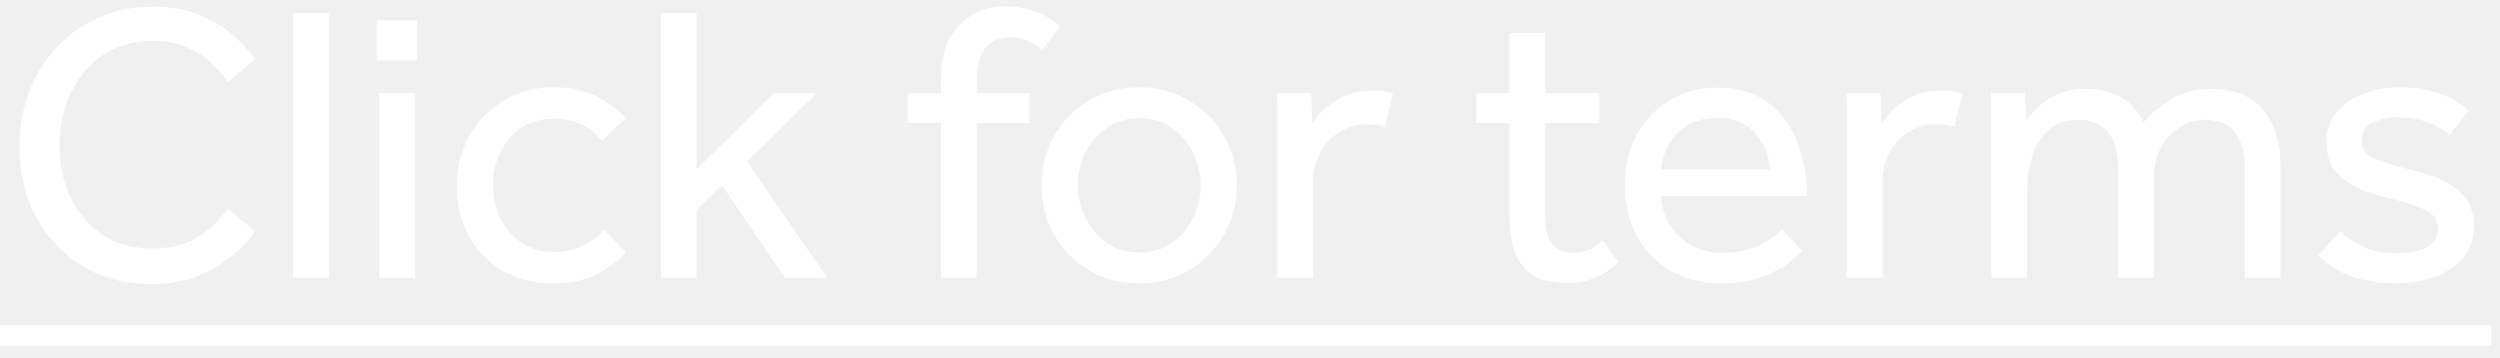
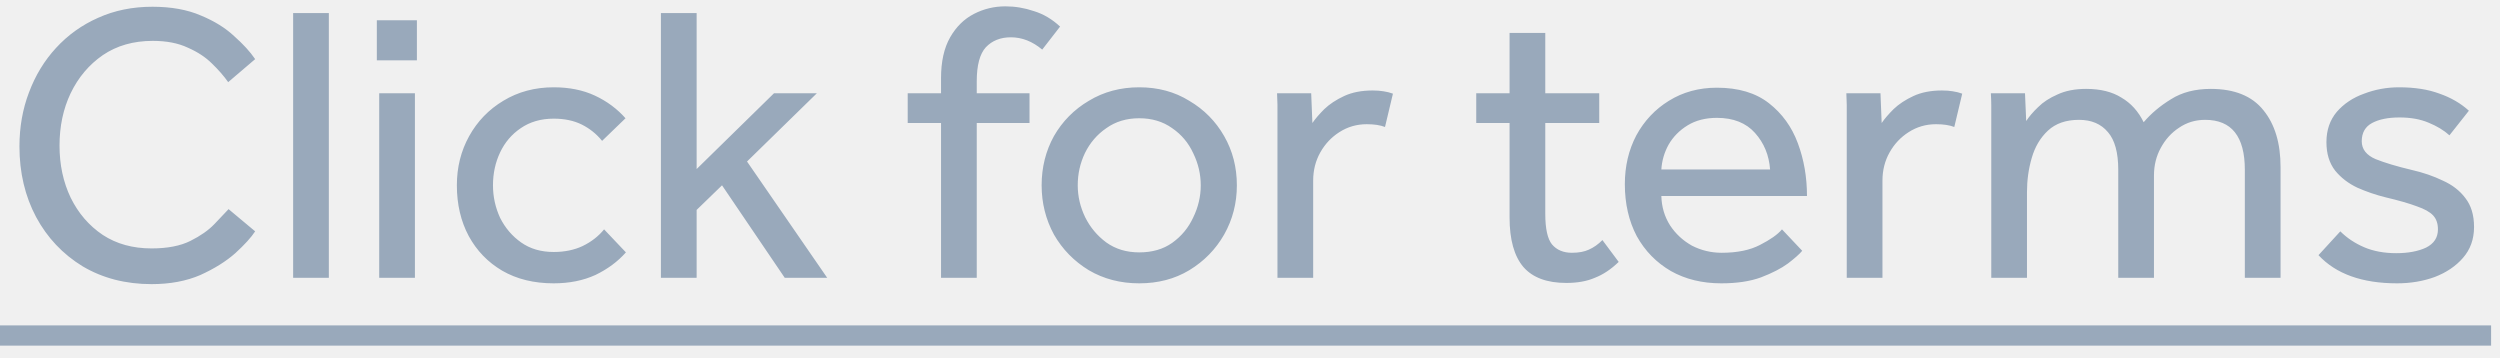
<svg xmlns="http://www.w3.org/2000/svg" width="63" height="9" viewBox="0 0 63 9" fill="none">
-   <path d="M5.76 5.27L6.43 5.83C6.33 5.983 6.163 6.167 5.93 6.38C5.696 6.587 5.403 6.77 5.05 6.93C4.696 7.083 4.286 7.16 3.82 7.16C3.166 7.16 2.586 7.01 2.08 6.71C1.58 6.403 1.19 5.99 0.91 5.47C0.63 4.943 0.49 4.35 0.49 3.69C0.49 3.203 0.57 2.75 0.73 2.33C0.89 1.903 1.116 1.53 1.41 1.21C1.71 0.883 2.063 0.63 2.47 0.45C2.883 0.263 3.34 0.17 3.84 0.17C4.313 0.17 4.72 0.243 5.06 0.39C5.4 0.53 5.68 0.703 5.9 0.91C6.126 1.11 6.303 1.303 6.43 1.49L5.75 2.07C5.643 1.917 5.506 1.76 5.34 1.6C5.18 1.44 4.976 1.307 4.73 1.2C4.49 1.087 4.196 1.03 3.85 1.03C3.363 1.03 2.943 1.15 2.59 1.39C2.243 1.63 1.973 1.95 1.78 2.35C1.593 2.743 1.5 3.183 1.5 3.67C1.5 4.15 1.593 4.587 1.78 4.98C1.973 5.373 2.243 5.687 2.59 5.92C2.936 6.147 3.346 6.26 3.82 6.26C4.22 6.26 4.546 6.197 4.8 6.07C5.053 5.943 5.253 5.803 5.4 5.65C5.553 5.49 5.673 5.363 5.76 5.27ZM7.387 7V0.33H8.287V7H7.387ZM9.496 1.52V0.51H10.506V1.52H9.496ZM9.556 7V2.35H10.456V7H9.556ZM15.223 5.78L15.773 6.36C15.566 6.593 15.31 6.783 15.003 6.93C14.696 7.07 14.346 7.14 13.953 7.14C13.453 7.14 13.02 7.033 12.653 6.82C12.293 6.607 12.013 6.317 11.813 5.95C11.613 5.577 11.513 5.15 11.513 4.67C11.513 4.217 11.616 3.803 11.823 3.43C12.03 3.057 12.316 2.76 12.683 2.54C13.056 2.313 13.48 2.2 13.953 2.2C14.346 2.2 14.693 2.27 14.993 2.41C15.293 2.55 15.55 2.74 15.763 2.98L15.173 3.55C15.033 3.377 14.863 3.24 14.663 3.14C14.463 3.04 14.226 2.99 13.953 2.99C13.633 2.99 13.356 3.07 13.123 3.23C12.896 3.383 12.723 3.587 12.603 3.84C12.483 4.093 12.423 4.37 12.423 4.67C12.423 4.957 12.483 5.23 12.603 5.49C12.73 5.743 12.906 5.95 13.133 6.11C13.36 6.27 13.633 6.35 13.953 6.35C14.226 6.35 14.47 6.3 14.683 6.2C14.903 6.093 15.083 5.953 15.223 5.78ZM16.655 7V0.33H17.555V4.26L19.505 2.35H20.585L18.825 4.07L20.845 7H19.775L18.195 4.67L17.555 5.29V7H16.655ZM23.714 7V3.1H22.874V2.35H23.714V1.97C23.714 1.55 23.791 1.207 23.944 0.94C24.097 0.673 24.297 0.477 24.544 0.35C24.791 0.223 25.054 0.16 25.334 0.16C25.581 0.16 25.821 0.2 26.054 0.28C26.294 0.353 26.514 0.483 26.714 0.67L26.264 1.25C26.017 1.043 25.754 0.94 25.474 0.94C25.214 0.94 25.004 1.023 24.844 1.19C24.691 1.357 24.614 1.643 24.614 2.05V2.35H25.944V3.1H24.614V7H23.714ZM28.709 7.14C28.236 7.14 27.813 7.03 27.439 6.81C27.066 6.583 26.773 6.283 26.559 5.91C26.353 5.53 26.249 5.117 26.249 4.67C26.249 4.217 26.353 3.803 26.559 3.43C26.773 3.057 27.066 2.76 27.439 2.54C27.813 2.313 28.236 2.2 28.709 2.2C29.183 2.2 29.603 2.313 29.969 2.54C30.343 2.76 30.636 3.057 30.849 3.43C31.063 3.803 31.169 4.217 31.169 4.67C31.169 5.117 31.063 5.53 30.849 5.91C30.636 6.283 30.343 6.583 29.969 6.81C29.603 7.03 29.183 7.14 28.709 7.14ZM28.709 6.36C29.036 6.36 29.313 6.28 29.539 6.12C29.773 5.953 29.949 5.74 30.069 5.48C30.196 5.22 30.259 4.95 30.259 4.67C30.259 4.39 30.196 4.12 30.069 3.86C29.949 3.6 29.773 3.39 29.539 3.23C29.306 3.063 29.029 2.98 28.709 2.98C28.389 2.98 28.113 3.063 27.879 3.23C27.646 3.39 27.466 3.6 27.339 3.86C27.219 4.113 27.159 4.383 27.159 4.67C27.159 4.95 27.223 5.22 27.349 5.48C27.476 5.733 27.653 5.943 27.879 6.11C28.113 6.277 28.389 6.36 28.709 6.36ZM33.092 7H32.192V2.8C32.192 2.753 32.192 2.7 32.192 2.64C32.192 2.58 32.189 2.483 32.182 2.35H33.042L33.072 3.1C33.145 2.993 33.245 2.877 33.372 2.75C33.505 2.623 33.672 2.513 33.872 2.42C34.072 2.327 34.312 2.28 34.592 2.28C34.692 2.28 34.782 2.287 34.862 2.3C34.949 2.313 35.029 2.333 35.102 2.36L34.902 3.2C34.782 3.153 34.629 3.13 34.442 3.13C34.189 3.13 33.959 3.197 33.752 3.33C33.552 3.457 33.392 3.627 33.272 3.84C33.152 4.053 33.092 4.29 33.092 4.55V7ZM38.041 5.48V3.1H37.201V2.35H38.041V0.83H38.941V2.35H40.301V3.1H38.941V5.39C38.941 5.763 38.998 6.02 39.111 6.16C39.231 6.3 39.398 6.37 39.611 6.37C39.785 6.37 39.928 6.343 40.041 6.29C40.161 6.237 40.275 6.157 40.381 6.05L40.791 6.6C40.598 6.787 40.398 6.92 40.191 7C39.991 7.087 39.751 7.13 39.471 7.13C38.985 7.13 38.625 6.997 38.391 6.73C38.158 6.457 38.041 6.04 38.041 5.48ZM44.906 5.78L45.416 6.32C45.35 6.4 45.23 6.507 45.056 6.64C44.883 6.767 44.656 6.883 44.376 6.99C44.103 7.09 43.77 7.14 43.376 7.14C42.896 7.14 42.473 7.037 42.106 6.83C41.74 6.617 41.453 6.323 41.246 5.95C41.046 5.57 40.946 5.133 40.946 4.64C40.946 4.187 41.043 3.777 41.236 3.41C41.436 3.043 41.71 2.753 42.056 2.54C42.41 2.32 42.813 2.21 43.266 2.21C43.806 2.21 44.243 2.34 44.576 2.6C44.91 2.86 45.153 3.197 45.306 3.61C45.46 4.023 45.536 4.467 45.536 4.94H41.866C41.873 5.213 41.946 5.46 42.086 5.68C42.226 5.893 42.41 6.063 42.636 6.19C42.87 6.31 43.12 6.37 43.386 6.37C43.78 6.37 44.103 6.303 44.356 6.17C44.616 6.037 44.8 5.907 44.906 5.78ZM41.866 4.27H44.606C44.58 3.91 44.453 3.603 44.226 3.35C44 3.097 43.68 2.97 43.266 2.97C42.98 2.97 42.733 3.033 42.526 3.16C42.32 3.287 42.16 3.45 42.046 3.65C41.94 3.843 41.88 4.05 41.866 4.27ZM47.438 7H46.538V2.8C46.538 2.753 46.538 2.7 46.538 2.64C46.538 2.58 46.534 2.483 46.528 2.35H47.388L47.418 3.1C47.491 2.993 47.591 2.877 47.718 2.75C47.851 2.623 48.018 2.513 48.218 2.42C48.418 2.327 48.658 2.28 48.938 2.28C49.038 2.28 49.128 2.287 49.208 2.3C49.294 2.313 49.374 2.333 49.448 2.36L49.248 3.2C49.128 3.153 48.974 3.13 48.788 3.13C48.534 3.13 48.304 3.197 48.098 3.33C47.898 3.457 47.738 3.627 47.618 3.84C47.498 4.053 47.438 4.29 47.438 4.55V7ZM51.08 7H50.18V2.83C50.18 2.77 50.18 2.71 50.18 2.65C50.18 2.583 50.177 2.483 50.17 2.35H51.03L51.06 3.05C51.134 2.937 51.234 2.82 51.36 2.7C51.487 2.573 51.65 2.467 51.85 2.38C52.05 2.287 52.29 2.24 52.57 2.24C52.93 2.24 53.227 2.313 53.46 2.46C53.7 2.6 53.887 2.807 54.02 3.08C54.207 2.86 54.437 2.667 54.71 2.5C54.984 2.327 55.317 2.24 55.71 2.24C56.31 2.24 56.754 2.42 57.04 2.78C57.327 3.133 57.47 3.61 57.47 4.21V7H56.57V4.28C56.57 3.44 56.237 3.02 55.57 3.02C55.324 3.02 55.104 3.087 54.91 3.22C54.717 3.347 54.564 3.517 54.45 3.73C54.337 3.937 54.28 4.167 54.28 4.42V7H53.38V4.28C53.38 3.847 53.294 3.53 53.12 3.33C52.947 3.123 52.704 3.02 52.39 3.02C52.064 3.02 51.804 3.11 51.61 3.29C51.417 3.47 51.28 3.7 51.2 3.98C51.12 4.253 51.08 4.54 51.08 4.84V7ZM58.426 6.43L58.976 5.83C59.143 5.997 59.343 6.13 59.576 6.23C59.81 6.33 60.08 6.38 60.386 6.38C60.686 6.38 60.936 6.333 61.136 6.24C61.336 6.14 61.436 5.987 61.436 5.78C61.436 5.633 61.396 5.517 61.316 5.43C61.236 5.343 61.1 5.267 60.906 5.2C60.713 5.127 60.446 5.05 60.106 4.97C59.866 4.91 59.633 4.83 59.406 4.73C59.18 4.623 58.993 4.48 58.846 4.3C58.7 4.113 58.626 3.873 58.626 3.58C58.626 3.28 58.713 3.027 58.886 2.82C59.066 2.613 59.296 2.46 59.576 2.36C59.856 2.253 60.15 2.2 60.456 2.2C60.85 2.2 61.19 2.253 61.476 2.36C61.763 2.46 62.01 2.603 62.216 2.79L61.726 3.41C61.586 3.283 61.41 3.177 61.196 3.09C60.99 3.003 60.746 2.96 60.466 2.96C60.18 2.96 59.95 3.007 59.776 3.1C59.603 3.193 59.516 3.347 59.516 3.56C59.516 3.76 59.633 3.91 59.866 4.01C60.1 4.103 60.4 4.193 60.766 4.28C61.06 4.347 61.323 4.437 61.556 4.55C61.796 4.657 61.986 4.803 62.126 4.99C62.273 5.177 62.346 5.42 62.346 5.72C62.346 6.027 62.253 6.287 62.066 6.5C61.886 6.707 61.65 6.867 61.356 6.98C61.063 7.087 60.746 7.14 60.406 7.14C59.526 7.14 58.866 6.903 58.426 6.43Z" fill="white" />
-   <path d="M-0 8.2H62.776V8.71H-0V8.2Z" fill="white" />
+   <path d="M5.76 5.27L6.43 5.83C6.33 5.983 6.163 6.167 5.93 6.38C5.696 6.587 5.403 6.77 5.05 6.93C4.696 7.083 4.286 7.16 3.82 7.16C3.166 7.16 2.586 7.01 2.08 6.71C1.58 6.403 1.19 5.99 0.91 5.47C0.63 4.943 0.49 4.35 0.49 3.69C0.49 3.203 0.57 2.75 0.73 2.33C0.89 1.903 1.116 1.53 1.41 1.21C1.71 0.883 2.063 0.63 2.47 0.45C2.883 0.263 3.34 0.17 3.84 0.17C4.313 0.17 4.72 0.243 5.06 0.39C5.4 0.53 5.68 0.703 5.9 0.91C6.126 1.11 6.303 1.303 6.43 1.49L5.75 2.07C5.643 1.917 5.506 1.76 5.34 1.6C5.18 1.44 4.976 1.307 4.73 1.2C4.49 1.087 4.196 1.03 3.85 1.03C3.363 1.03 2.943 1.15 2.59 1.39C2.243 1.63 1.973 1.95 1.78 2.35C1.593 2.743 1.5 3.183 1.5 3.67C1.5 4.15 1.593 4.587 1.78 4.98C1.973 5.373 2.243 5.687 2.59 5.92C2.936 6.147 3.346 6.26 3.82 6.26C4.22 6.26 4.546 6.197 4.8 6.07C5.053 5.943 5.253 5.803 5.4 5.65C5.553 5.49 5.673 5.363 5.76 5.27ZM7.387 7V0.33H8.287V7H7.387ZM9.496 1.52V0.51H10.506V1.52H9.496ZM9.556 7V2.35H10.456V7H9.556ZM15.223 5.78L15.773 6.36C15.566 6.593 15.31 6.783 15.003 6.93C14.696 7.07 14.346 7.14 13.953 7.14C13.453 7.14 13.02 7.033 12.653 6.82C12.293 6.607 12.013 6.317 11.813 5.95C11.613 5.577 11.513 5.15 11.513 4.67C11.513 4.217 11.616 3.803 11.823 3.43C12.03 3.057 12.316 2.76 12.683 2.54C13.056 2.313 13.48 2.2 13.953 2.2C14.346 2.2 14.693 2.27 14.993 2.41C15.293 2.55 15.55 2.74 15.763 2.98L15.173 3.55C15.033 3.377 14.863 3.24 14.663 3.14C14.463 3.04 14.226 2.99 13.953 2.99C13.633 2.99 13.356 3.07 13.123 3.23C12.896 3.383 12.723 3.587 12.603 3.84C12.483 4.093 12.423 4.37 12.423 4.67C12.423 4.957 12.483 5.23 12.603 5.49C12.73 5.743 12.906 5.95 13.133 6.11C13.36 6.27 13.633 6.35 13.953 6.35C14.226 6.35 14.47 6.3 14.683 6.2C14.903 6.093 15.083 5.953 15.223 5.78ZM16.655 7V0.33H17.555V4.26L19.505 2.35H20.585L18.825 4.07L20.845 7H19.775L18.195 4.67L17.555 5.29V7H16.655ZM23.714 7V3.1H22.874V2.35H23.714V1.97C23.714 1.55 23.791 1.207 23.944 0.94C24.097 0.673 24.297 0.477 24.544 0.35C24.791 0.223 25.054 0.16 25.334 0.16C25.581 0.16 25.821 0.2 26.054 0.28C26.294 0.353 26.514 0.483 26.714 0.67L26.264 1.25C26.017 1.043 25.754 0.94 25.474 0.94C25.214 0.94 25.004 1.023 24.844 1.19C24.691 1.357 24.614 1.643 24.614 2.05V2.35H25.944V3.1H24.614V7H23.714ZM28.709 7.14C28.236 7.14 27.813 7.03 27.439 6.81C27.066 6.583 26.773 6.283 26.559 5.91C26.353 5.53 26.249 5.117 26.249 4.67C26.249 4.217 26.353 3.803 26.559 3.43C26.773 3.057 27.066 2.76 27.439 2.54C27.813 2.313 28.236 2.2 28.709 2.2C29.183 2.2 29.603 2.313 29.969 2.54C30.343 2.76 30.636 3.057 30.849 3.43C31.063 3.803 31.169 4.217 31.169 4.67C31.169 5.117 31.063 5.53 30.849 5.91C30.636 6.283 30.343 6.583 29.969 6.81C29.603 7.03 29.183 7.14 28.709 7.14ZM28.709 6.36C29.036 6.36 29.313 6.28 29.539 6.12C29.773 5.953 29.949 5.74 30.069 5.48C30.196 5.22 30.259 4.95 30.259 4.67C30.259 4.39 30.196 4.12 30.069 3.86C29.949 3.6 29.773 3.39 29.539 3.23C29.306 3.063 29.029 2.98 28.709 2.98C28.389 2.98 28.113 3.063 27.879 3.23C27.646 3.39 27.466 3.6 27.339 3.86C27.219 4.113 27.159 4.383 27.159 4.67C27.159 4.95 27.223 5.22 27.349 5.48C27.476 5.733 27.653 5.943 27.879 6.11C28.113 6.277 28.389 6.36 28.709 6.36ZM33.092 7H32.192V2.8C32.192 2.753 32.192 2.7 32.192 2.64C32.192 2.58 32.189 2.483 32.182 2.35H33.042L33.072 3.1C33.145 2.993 33.245 2.877 33.372 2.75C33.505 2.623 33.672 2.513 33.872 2.42C34.072 2.327 34.312 2.28 34.592 2.28C34.692 2.28 34.782 2.287 34.862 2.3C34.949 2.313 35.029 2.333 35.102 2.36L34.902 3.2C34.782 3.153 34.629 3.13 34.442 3.13C34.189 3.13 33.959 3.197 33.752 3.33C33.552 3.457 33.392 3.627 33.272 3.84C33.152 4.053 33.092 4.29 33.092 4.55V7ZM38.041 5.48V3.1H37.201V2.35H38.041V0.83H38.941V2.35H40.301V3.1H38.941V5.39C38.941 5.763 38.998 6.02 39.111 6.16C39.231 6.3 39.398 6.37 39.611 6.37C39.785 6.37 39.928 6.343 40.041 6.29C40.161 6.237 40.275 6.157 40.381 6.05L40.791 6.6C40.598 6.787 40.398 6.92 40.191 7C39.991 7.087 39.751 7.13 39.471 7.13C38.985 7.13 38.625 6.997 38.391 6.73C38.158 6.457 38.041 6.04 38.041 5.48ZM44.906 5.78L45.416 6.32C45.35 6.4 45.23 6.507 45.056 6.64C44.883 6.767 44.656 6.883 44.376 6.99C44.103 7.09 43.77 7.14 43.376 7.14C42.896 7.14 42.473 7.037 42.106 6.83C41.74 6.617 41.453 6.323 41.246 5.95C41.046 5.57 40.946 5.133 40.946 4.64C40.946 4.187 41.043 3.777 41.236 3.41C41.436 3.043 41.71 2.753 42.056 2.54C42.41 2.32 42.813 2.21 43.266 2.21C43.806 2.21 44.243 2.34 44.576 2.6C44.91 2.86 45.153 3.197 45.306 3.61C45.46 4.023 45.536 4.467 45.536 4.94H41.866C41.873 5.213 41.946 5.46 42.086 5.68C42.226 5.893 42.41 6.063 42.636 6.19C42.87 6.31 43.12 6.37 43.386 6.37C43.78 6.37 44.103 6.303 44.356 6.17C44.616 6.037 44.8 5.907 44.906 5.78ZM41.866 4.27H44.606C44.58 3.91 44.453 3.603 44.226 3.35C44 3.097 43.68 2.97 43.266 2.97C42.98 2.97 42.733 3.033 42.526 3.16C42.32 3.287 42.16 3.45 42.046 3.65C41.94 3.843 41.88 4.05 41.866 4.27ZM47.438 7H46.538V2.8C46.538 2.753 46.538 2.7 46.538 2.64C46.538 2.58 46.534 2.483 46.528 2.35H47.388L47.418 3.1C47.491 2.993 47.591 2.877 47.718 2.75C47.851 2.623 48.018 2.513 48.218 2.42C48.418 2.327 48.658 2.28 48.938 2.28C49.038 2.28 49.128 2.287 49.208 2.3C49.294 2.313 49.374 2.333 49.448 2.36L49.248 3.2C49.128 3.153 48.974 3.13 48.788 3.13C48.534 3.13 48.304 3.197 48.098 3.33C47.898 3.457 47.738 3.627 47.618 3.84C47.498 4.053 47.438 4.29 47.438 4.55V7ZM51.08 7H50.18V2.83C50.18 2.77 50.18 2.71 50.18 2.65C50.18 2.583 50.177 2.483 50.17 2.35H51.03L51.06 3.05C51.134 2.937 51.234 2.82 51.36 2.7C51.487 2.573 51.65 2.467 51.85 2.38C52.05 2.287 52.29 2.24 52.57 2.24C52.93 2.24 53.227 2.313 53.46 2.46C53.7 2.6 53.887 2.807 54.02 3.08C54.207 2.86 54.437 2.667 54.71 2.5C54.984 2.327 55.317 2.24 55.71 2.24C56.31 2.24 56.754 2.42 57.04 2.78C57.327 3.133 57.47 3.61 57.47 4.21V7H56.57V4.28C56.57 3.44 56.237 3.02 55.57 3.02C55.324 3.02 55.104 3.087 54.91 3.22C54.717 3.347 54.564 3.517 54.45 3.73C54.337 3.937 54.28 4.167 54.28 4.42V7H53.38V4.28C53.38 3.847 53.294 3.53 53.12 3.33C52.947 3.123 52.704 3.02 52.39 3.02C52.064 3.02 51.804 3.11 51.61 3.29C51.417 3.47 51.28 3.7 51.2 3.98C51.12 4.253 51.08 4.54 51.08 4.84V7ZM58.426 6.43L58.976 5.83C59.143 5.997 59.343 6.13 59.576 6.23C59.81 6.33 60.08 6.38 60.386 6.38C60.686 6.38 60.936 6.333 61.136 6.24C61.336 6.14 61.436 5.987 61.436 5.78C61.436 5.633 61.396 5.517 61.316 5.43C61.236 5.343 61.1 5.267 60.906 5.2C60.713 5.127 60.446 5.05 60.106 4.97C59.866 4.91 59.633 4.83 59.406 4.73C59.18 4.623 58.993 4.48 58.846 4.3C58.7 4.113 58.626 3.873 58.626 3.58C58.626 3.28 58.713 3.027 58.886 2.82C59.066 2.613 59.296 2.46 59.576 2.36C59.856 2.253 60.15 2.2 60.456 2.2C60.85 2.2 61.19 2.253 61.476 2.36C61.763 2.46 62.01 2.603 62.216 2.79L61.726 3.41C61.586 3.283 61.41 3.177 61.196 3.09C60.99 3.003 60.746 2.96 60.466 2.96C60.18 2.96 59.95 3.007 59.776 3.1C59.603 3.193 59.516 3.347 59.516 3.56C59.516 3.76 59.633 3.91 59.866 4.01C60.1 4.103 60.4 4.193 60.766 4.28C61.06 4.347 61.323 4.437 61.556 4.55C61.796 4.657 61.986 4.803 62.126 4.99C62.273 5.177 62.346 5.42 62.346 5.72C62.346 6.027 62.253 6.287 62.066 6.5C61.886 6.707 61.65 6.867 61.356 6.98C61.063 7.087 60.746 7.14 60.406 7.14C59.526 7.14 58.866 6.903 58.426 6.43Z" fill="#99A9BB" />
+   <path d="M-0 8.2H62.776V8.71H-0V8.2Z" fill="#99A9BB" />
</svg>
